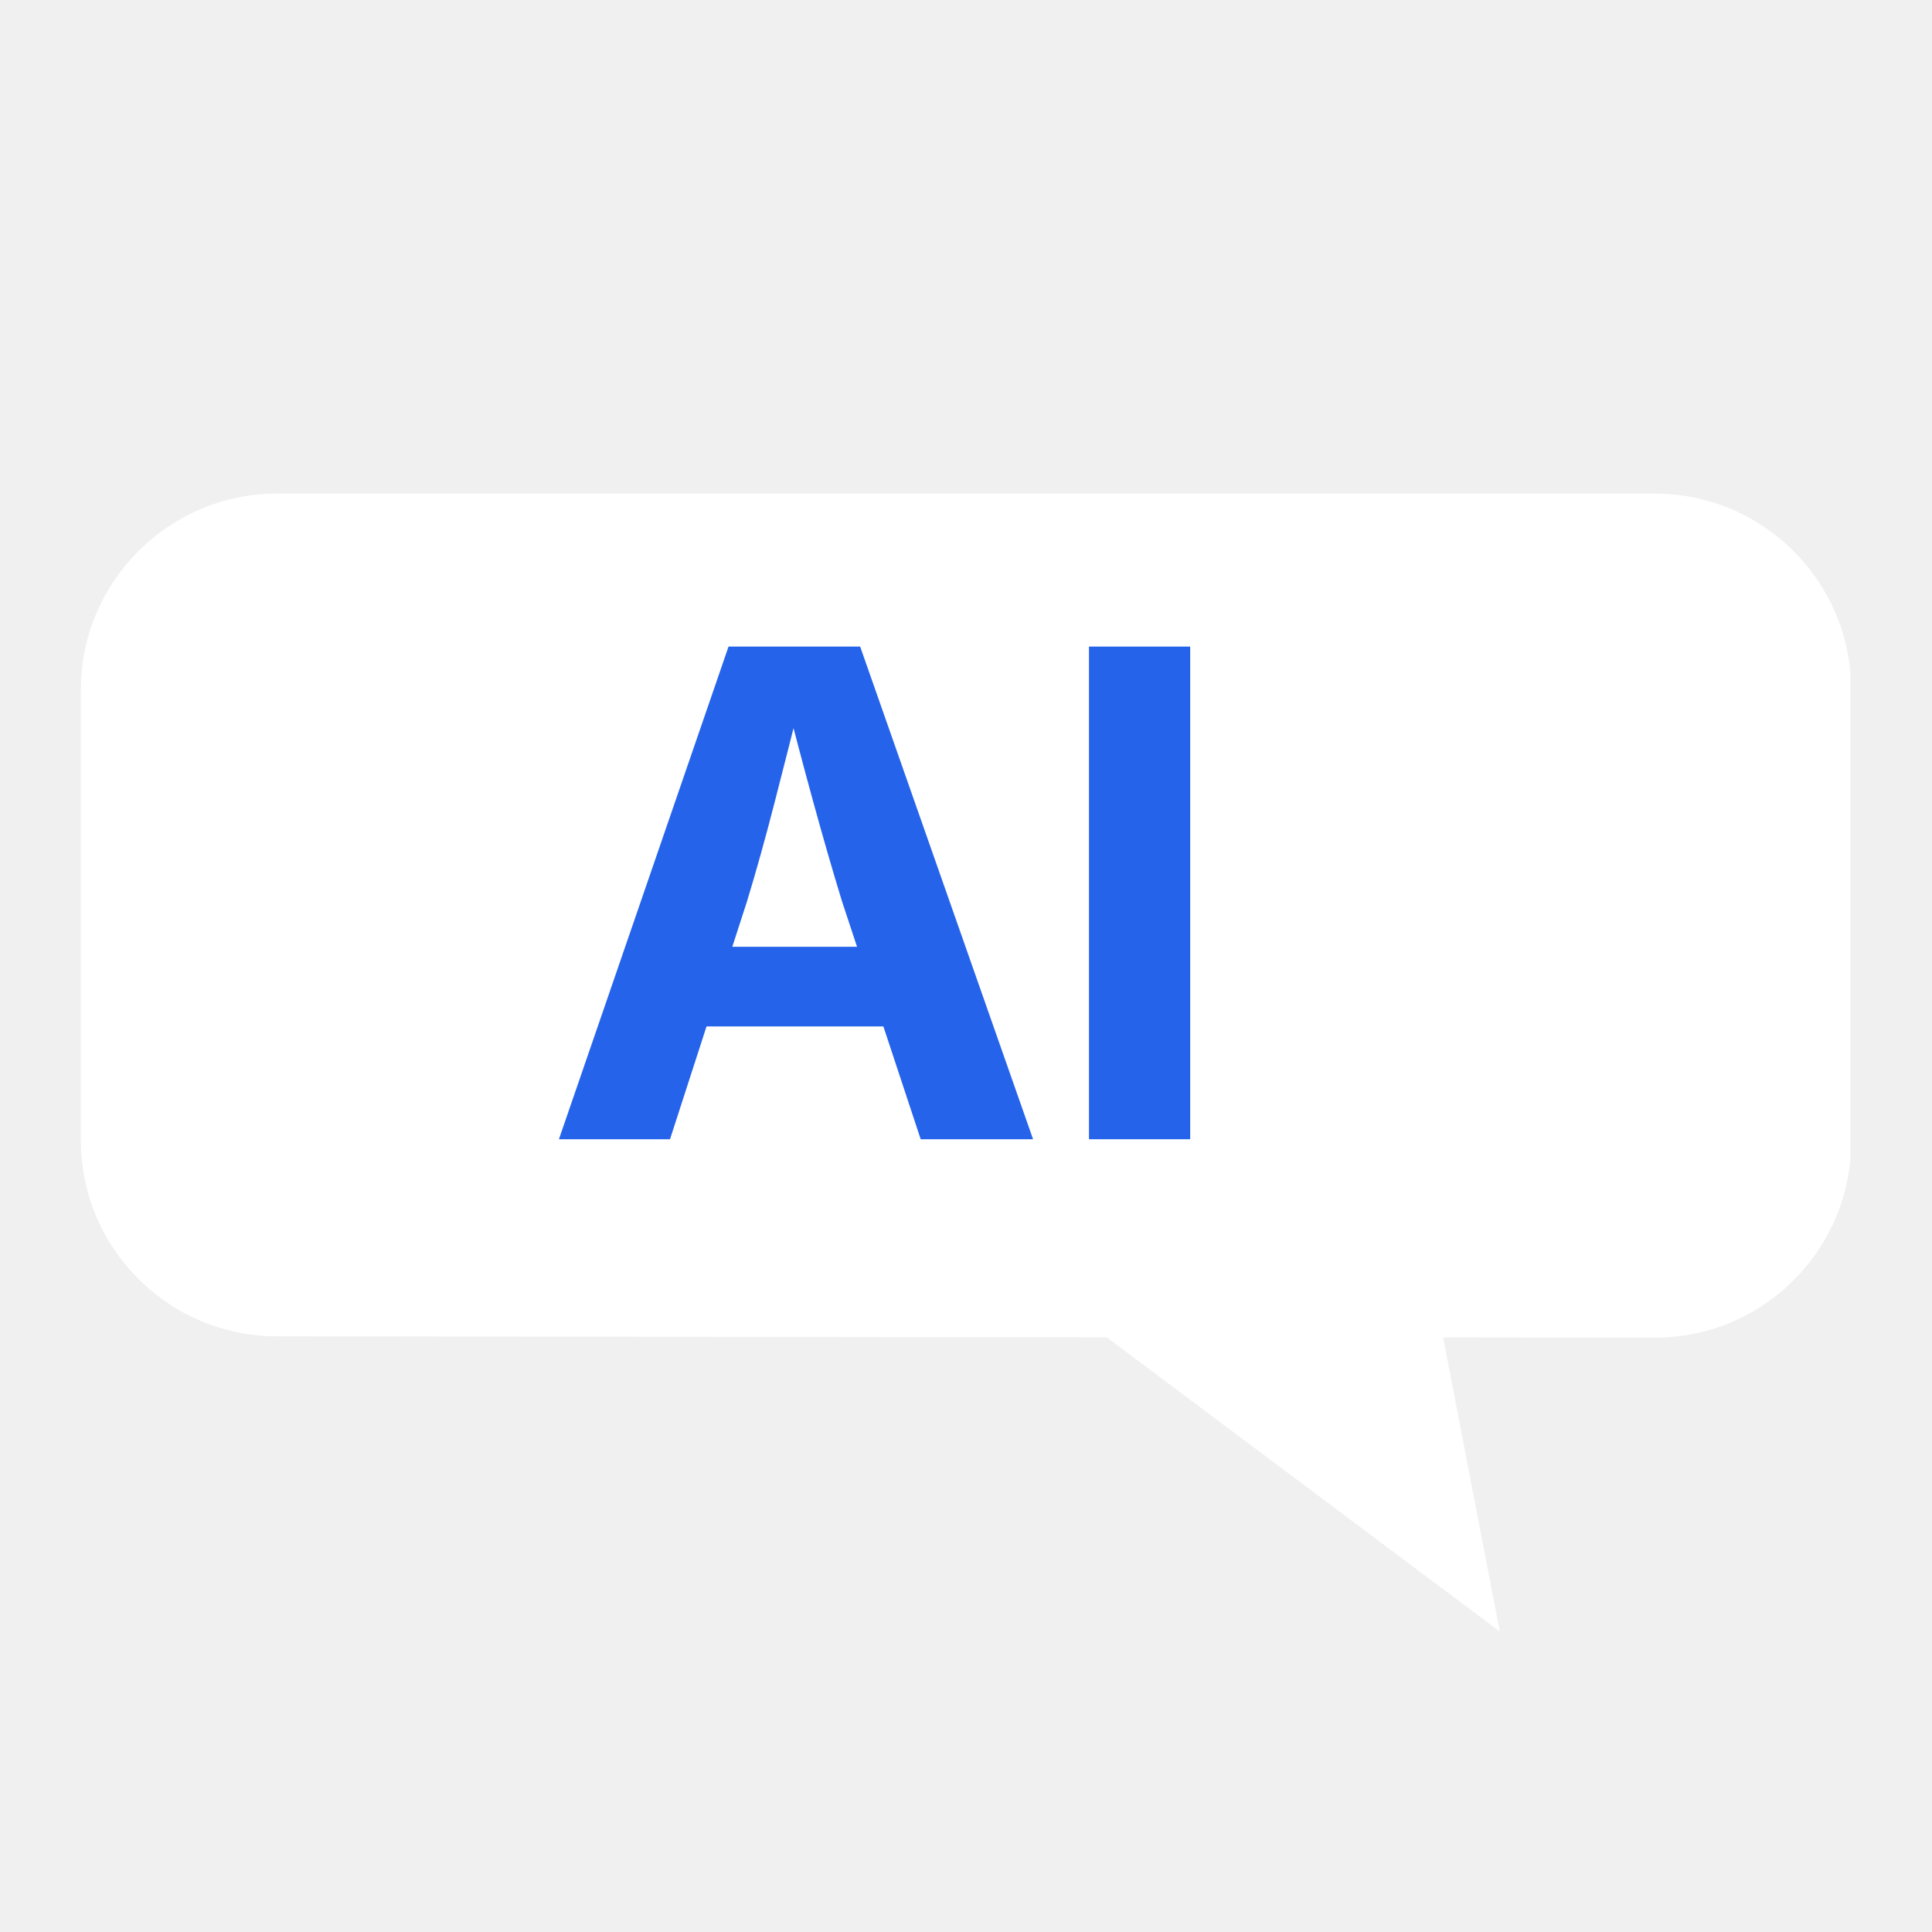
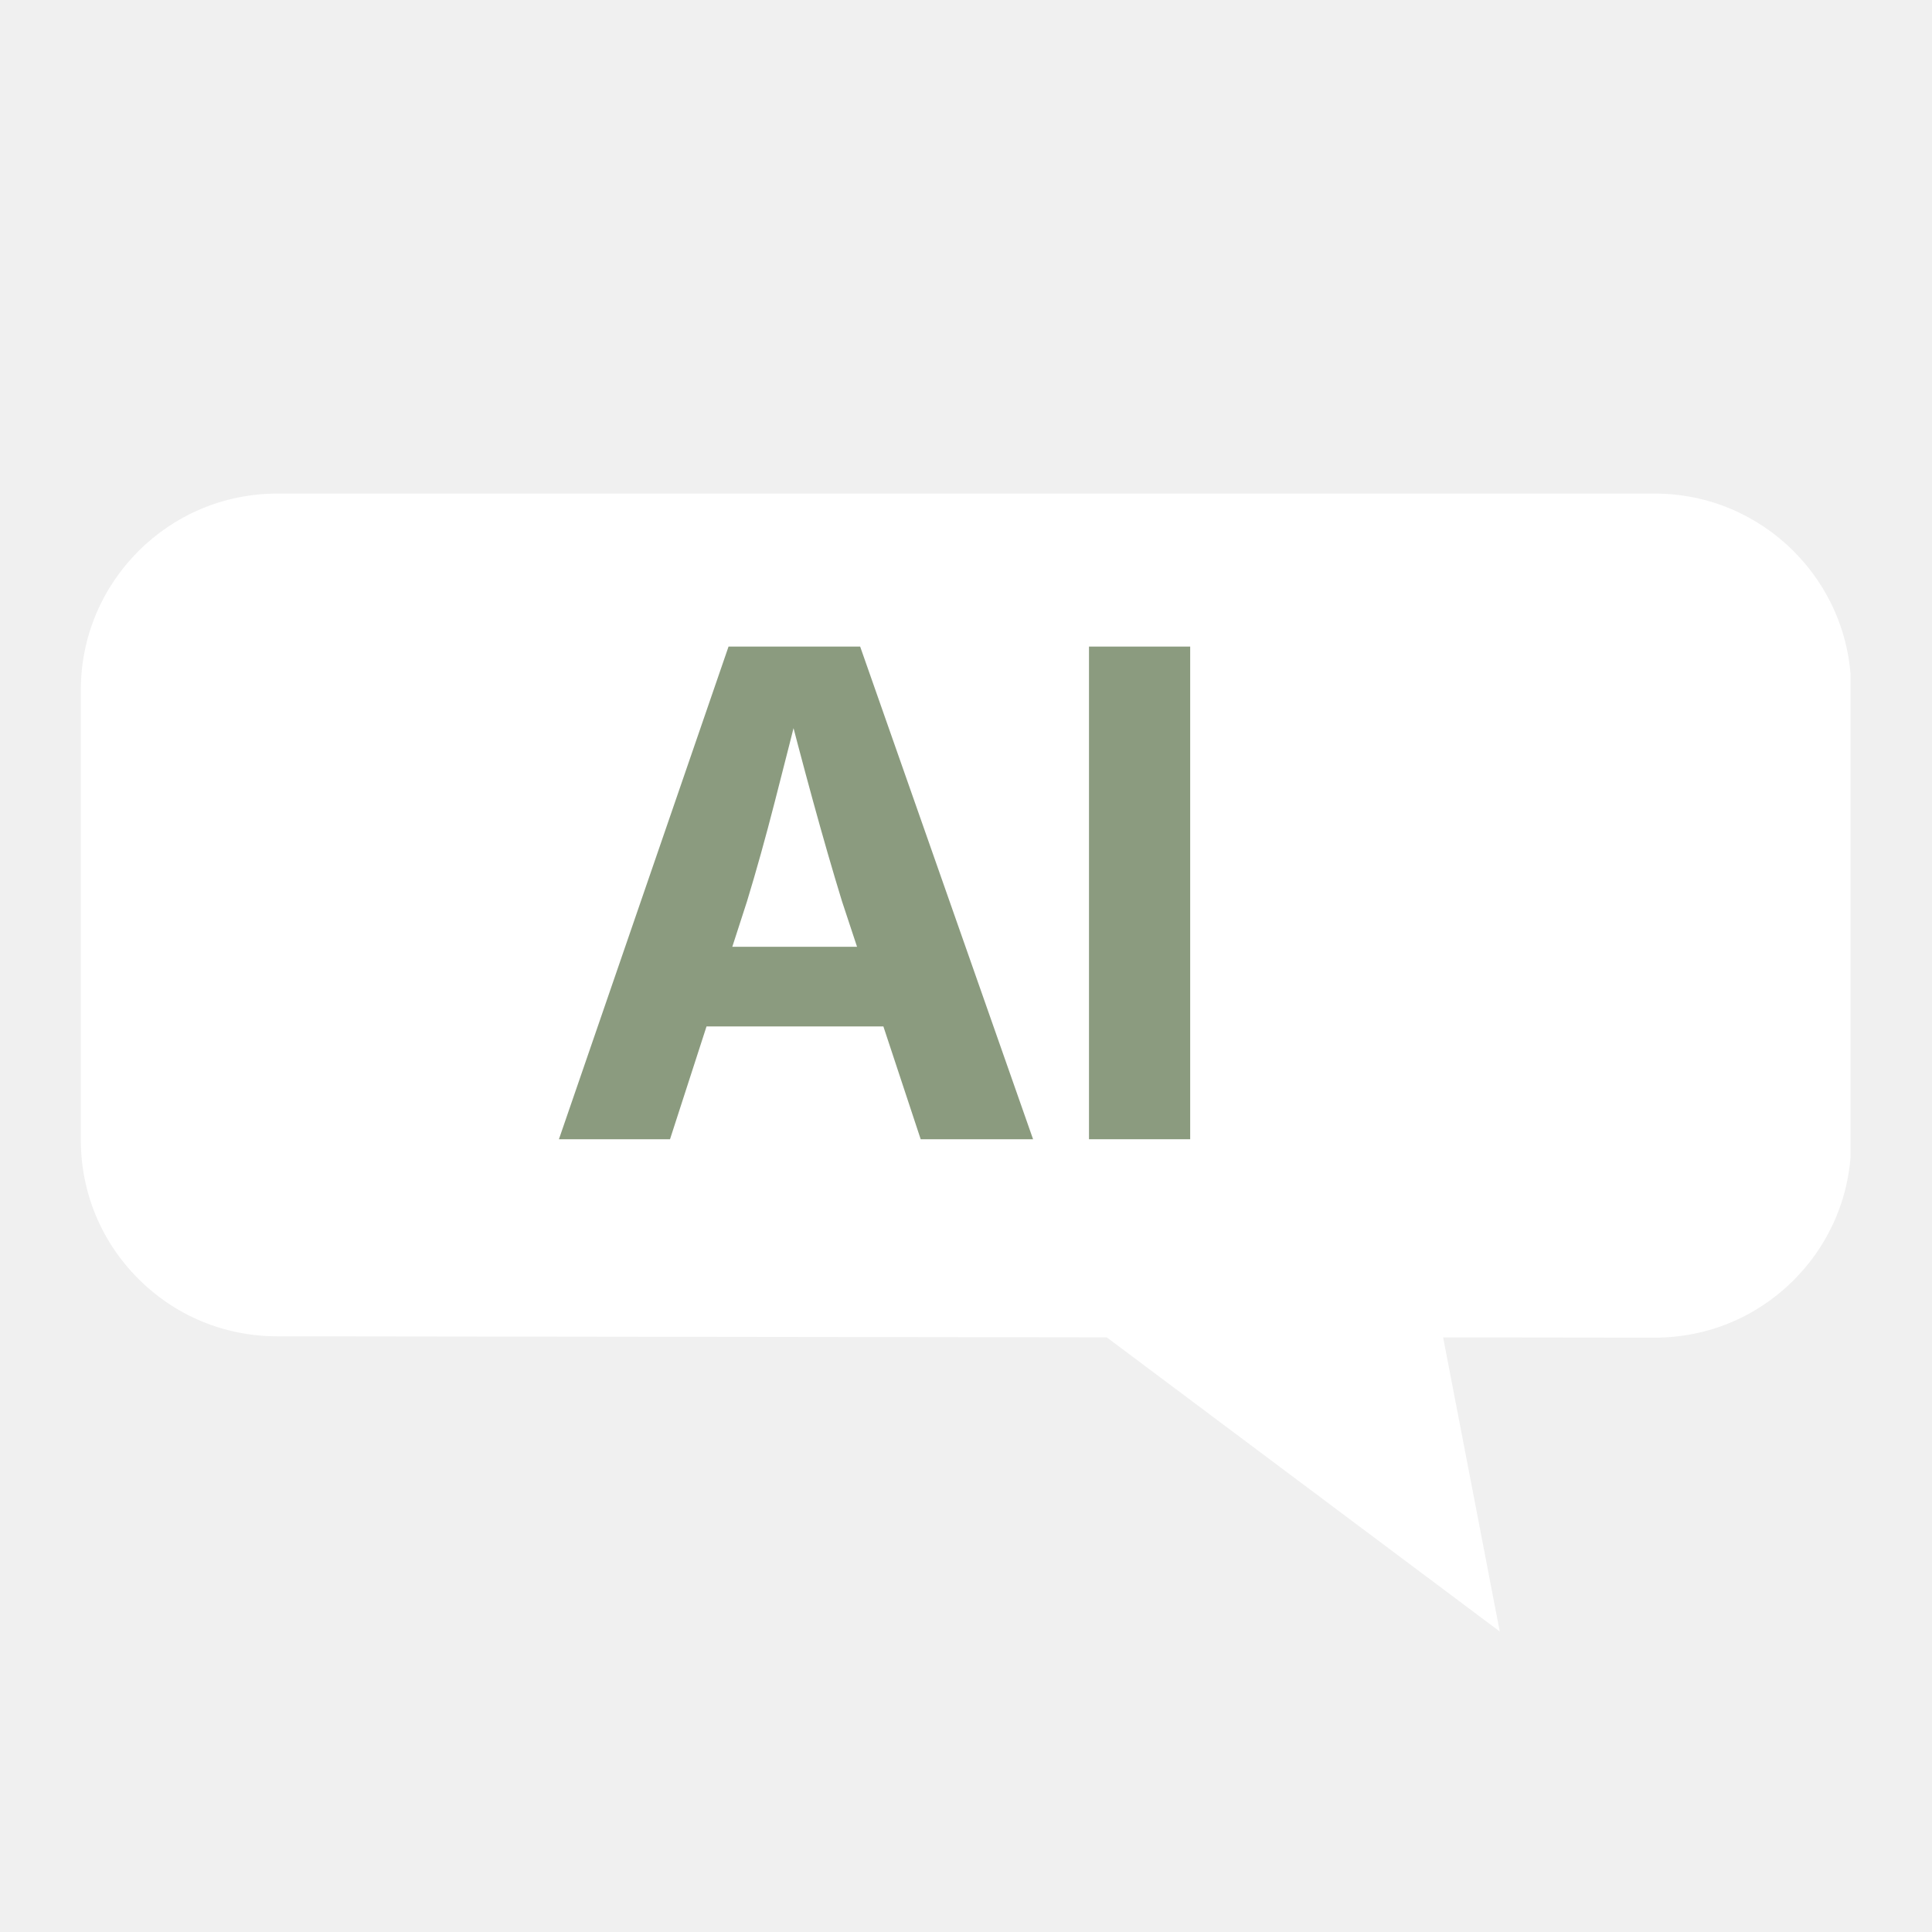
<svg xmlns="http://www.w3.org/2000/svg" width="500" zoomAndPan="magnify" viewBox="0 0 375 375" height="500" preserveAspectRatio="xMidYMid meet" version="1.0">
  <defs>
    <g />
    <clipPath id="90f68a4c46">
      <path d="M 15.688 95.789 L 359.188 95.789 L 359.188 317 L 15.688 317 Z M 15.688 95.789 " clip-rule="nonzero" />
    </clipPath>
  </defs>
  <path fill="#ffffff" d="M 218.25 256.781 L 53.762 256.574 C 34.273 256.555 18.488 240.75 18.488 221.266 L 18.488 133.914 C 18.488 114.414 34.297 98.605 53.797 98.605 L 321.203 98.605 C 340.703 98.605 356.512 114.414 356.512 133.914 L 356.512 221.523 C 356.512 241.035 340.684 256.848 321.172 256.832 L 279.207 256.781 L 289.469 310.094 Z M 218.25 256.781 " fill-opacity="1" fill-rule="nonzero" />
  <g clip-path="url(#90f68a4c46)">
    <path fill="#ffffff" d="M 291.102 316.672 L 214.828 259.582 L 53.758 259.375 C 43.586 259.367 34.023 255.395 26.836 248.199 C 19.648 241.004 15.688 231.438 15.688 221.266 L 15.688 133.914 C 15.688 112.902 32.785 95.805 53.797 95.805 L 321.203 95.805 C 342.215 95.805 359.312 112.902 359.312 133.914 L 359.312 221.523 C 359.312 231.707 355.344 241.281 348.141 248.484 C 340.941 255.676 331.375 259.637 321.203 259.637 L 321.172 259.637 C 321.172 259.637 280.109 259.586 280.109 259.586 Z M 273.328 253.984 L 321.176 254.035 L 321.203 254.035 C 329.879 254.035 338.039 250.656 344.18 244.523 C 350.328 238.379 353.711 230.211 353.711 221.523 L 353.711 133.914 C 353.711 115.988 339.129 101.406 321.203 101.406 L 53.797 101.406 C 35.871 101.406 21.285 115.988 21.285 133.914 L 21.285 221.266 C 21.285 239.172 35.855 253.758 53.762 253.777 L 216.691 253.984 L 282.863 303.516 L 273.328 253.98 Z M 273.328 253.984 " fill-opacity="1" fill-rule="nonzero" />
  </g>
-   <g fill="#2563eb" fill-opacity="1">
+   <g fill="#8B9B7F" fill-opacity="1">
    <g transform="translate(105.9247, 221.1255)">
      <g>
        <path d="M 2.562 0 L 35.484 -95.625 L 61.031 -95.625 L 94.594 0 L 72.781 0 L 57.5 -46.203 C 55.664 -52.191 53.797 -58.66 51.891 -65.609 C 49.984 -72.566 47.961 -80.219 45.828 -88.562 L 50.312 -88.562 C 48.219 -80.219 46.27 -72.547 44.469 -65.547 C 42.676 -58.555 40.879 -52.109 39.078 -46.203 L 24.125 0 Z M 23.172 -21.891 L 23.172 -37.359 L 74 -37.359 L 74 -21.891 Z M 23.172 -21.891 " />
      </g>
    </g>
    <g transform="translate(203.0918, 221.1255)">
      <g>
        <path d="M 27.922 -95.625 L 27.922 0 L 8.281 0 L 8.281 -95.625 Z M 27.922 -95.625 " />
      </g>
    </g>
  </g>
</svg>
